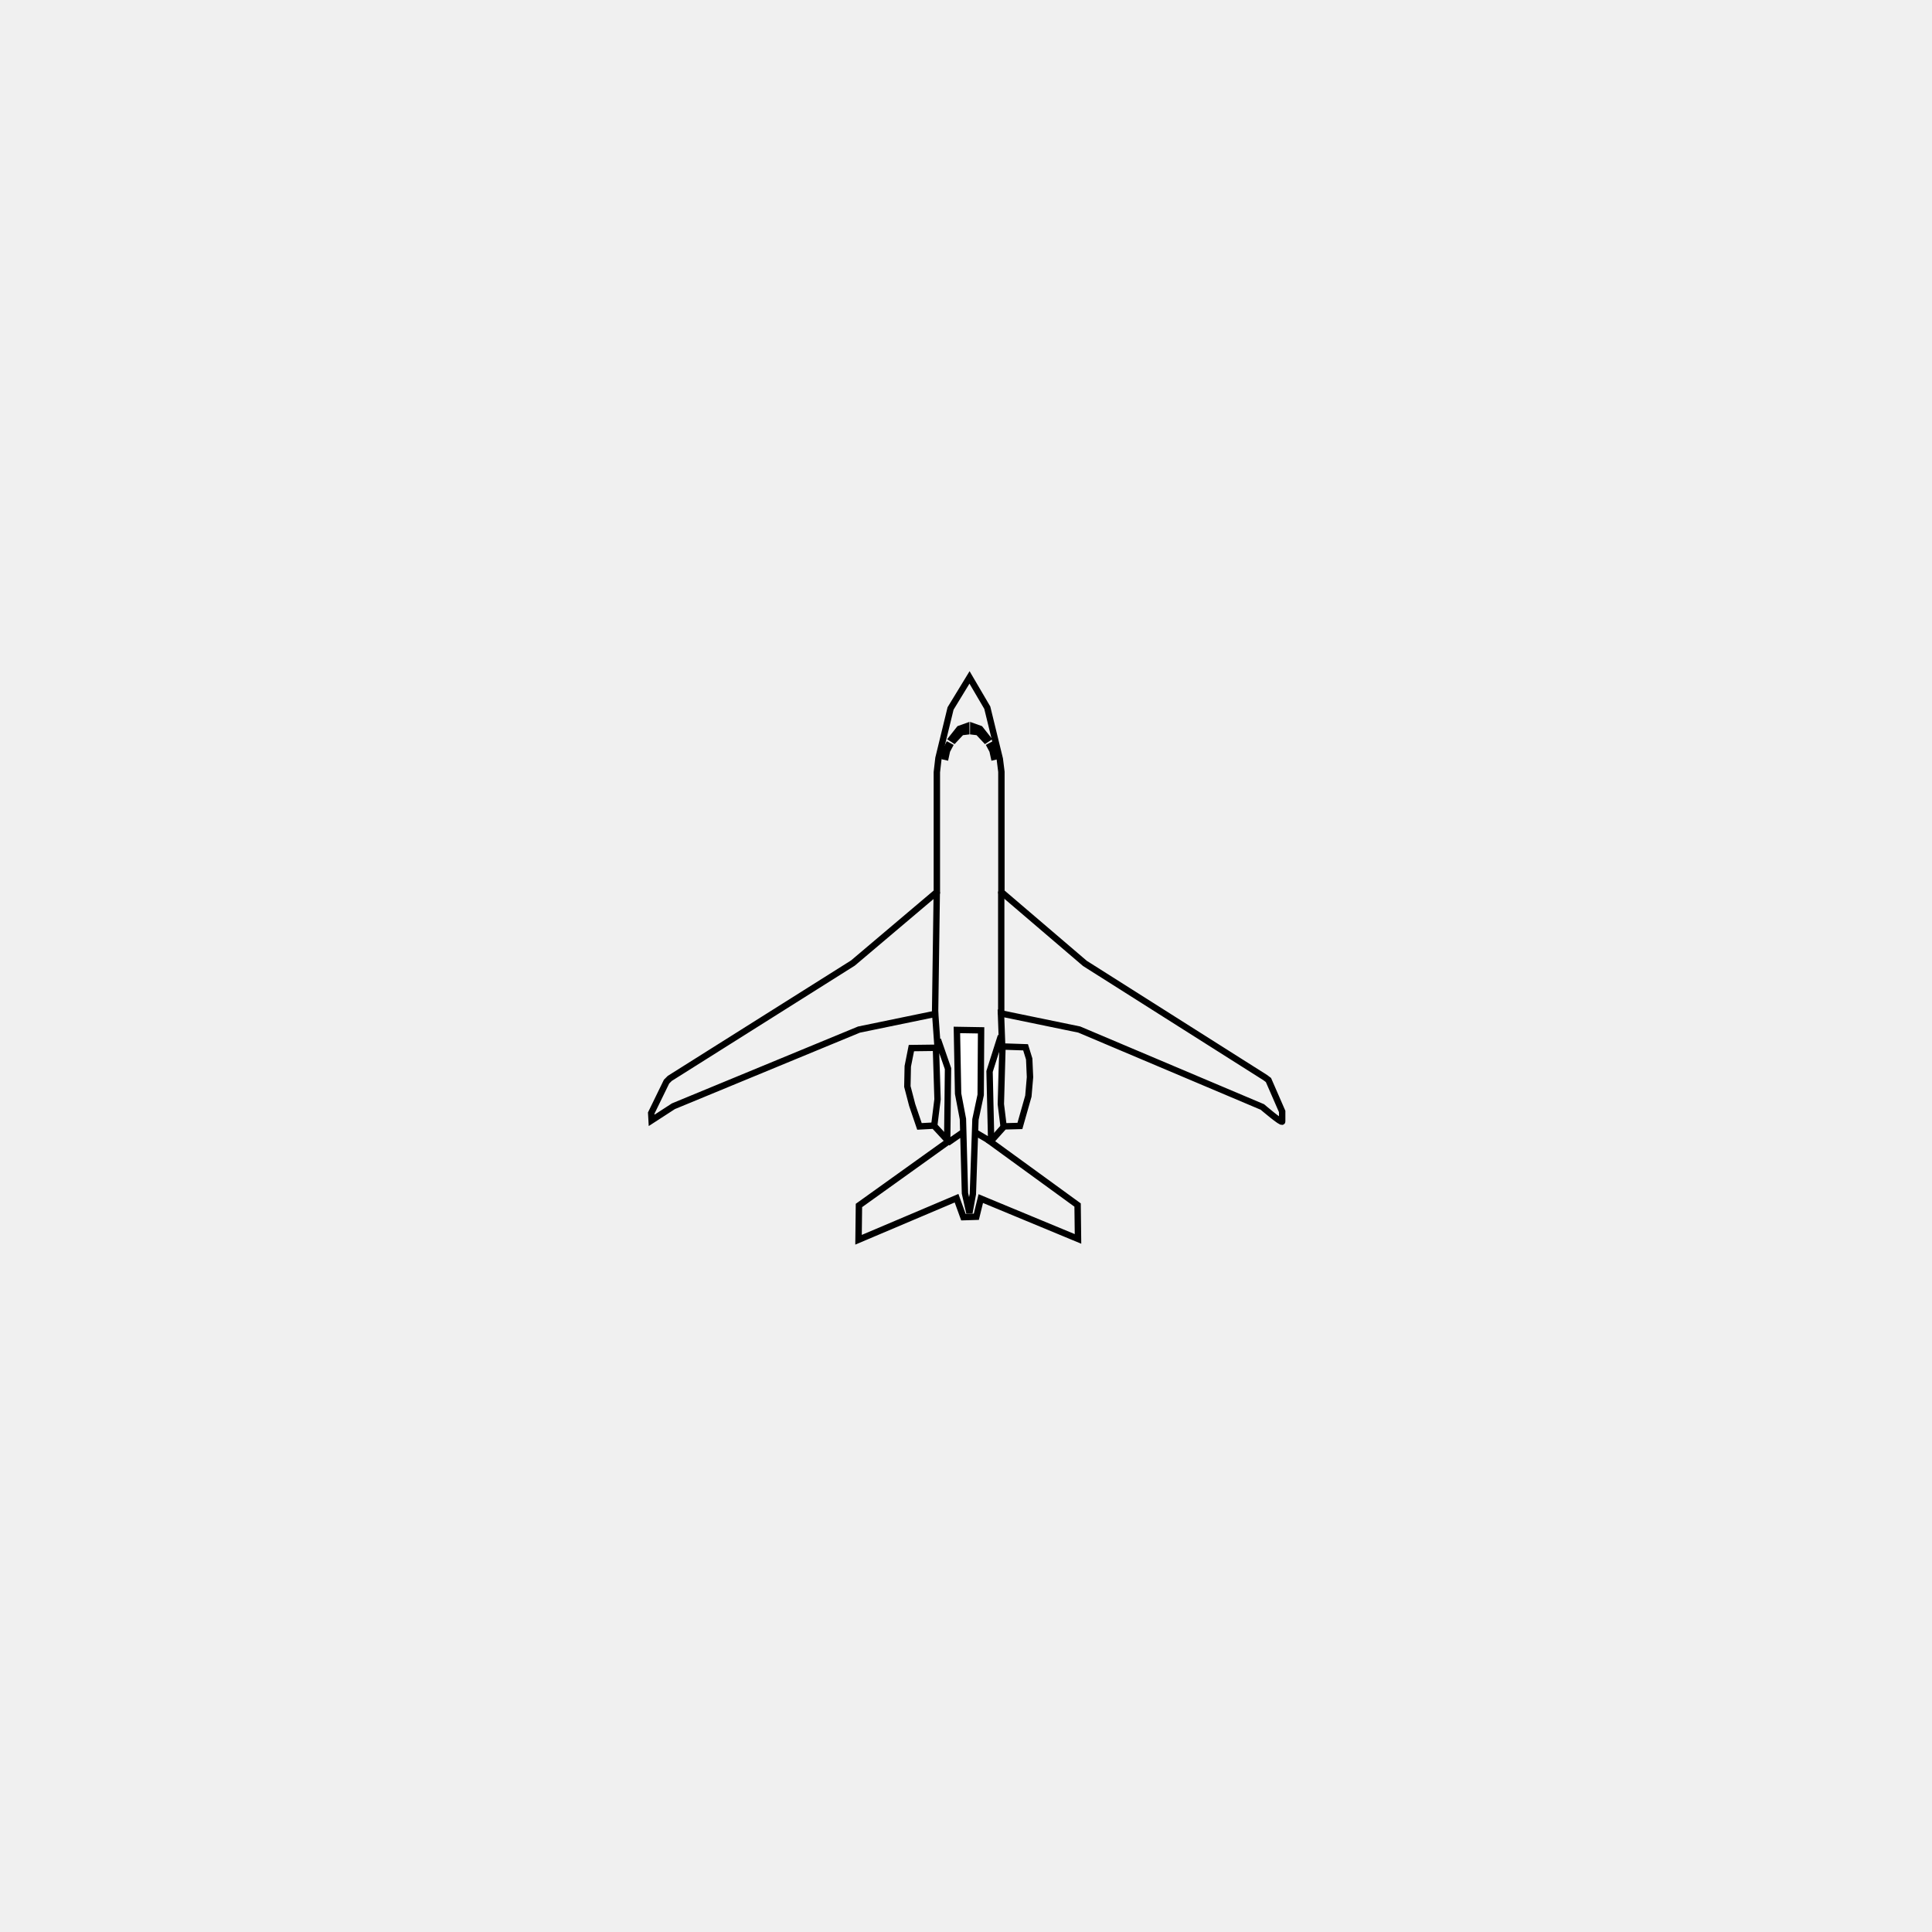
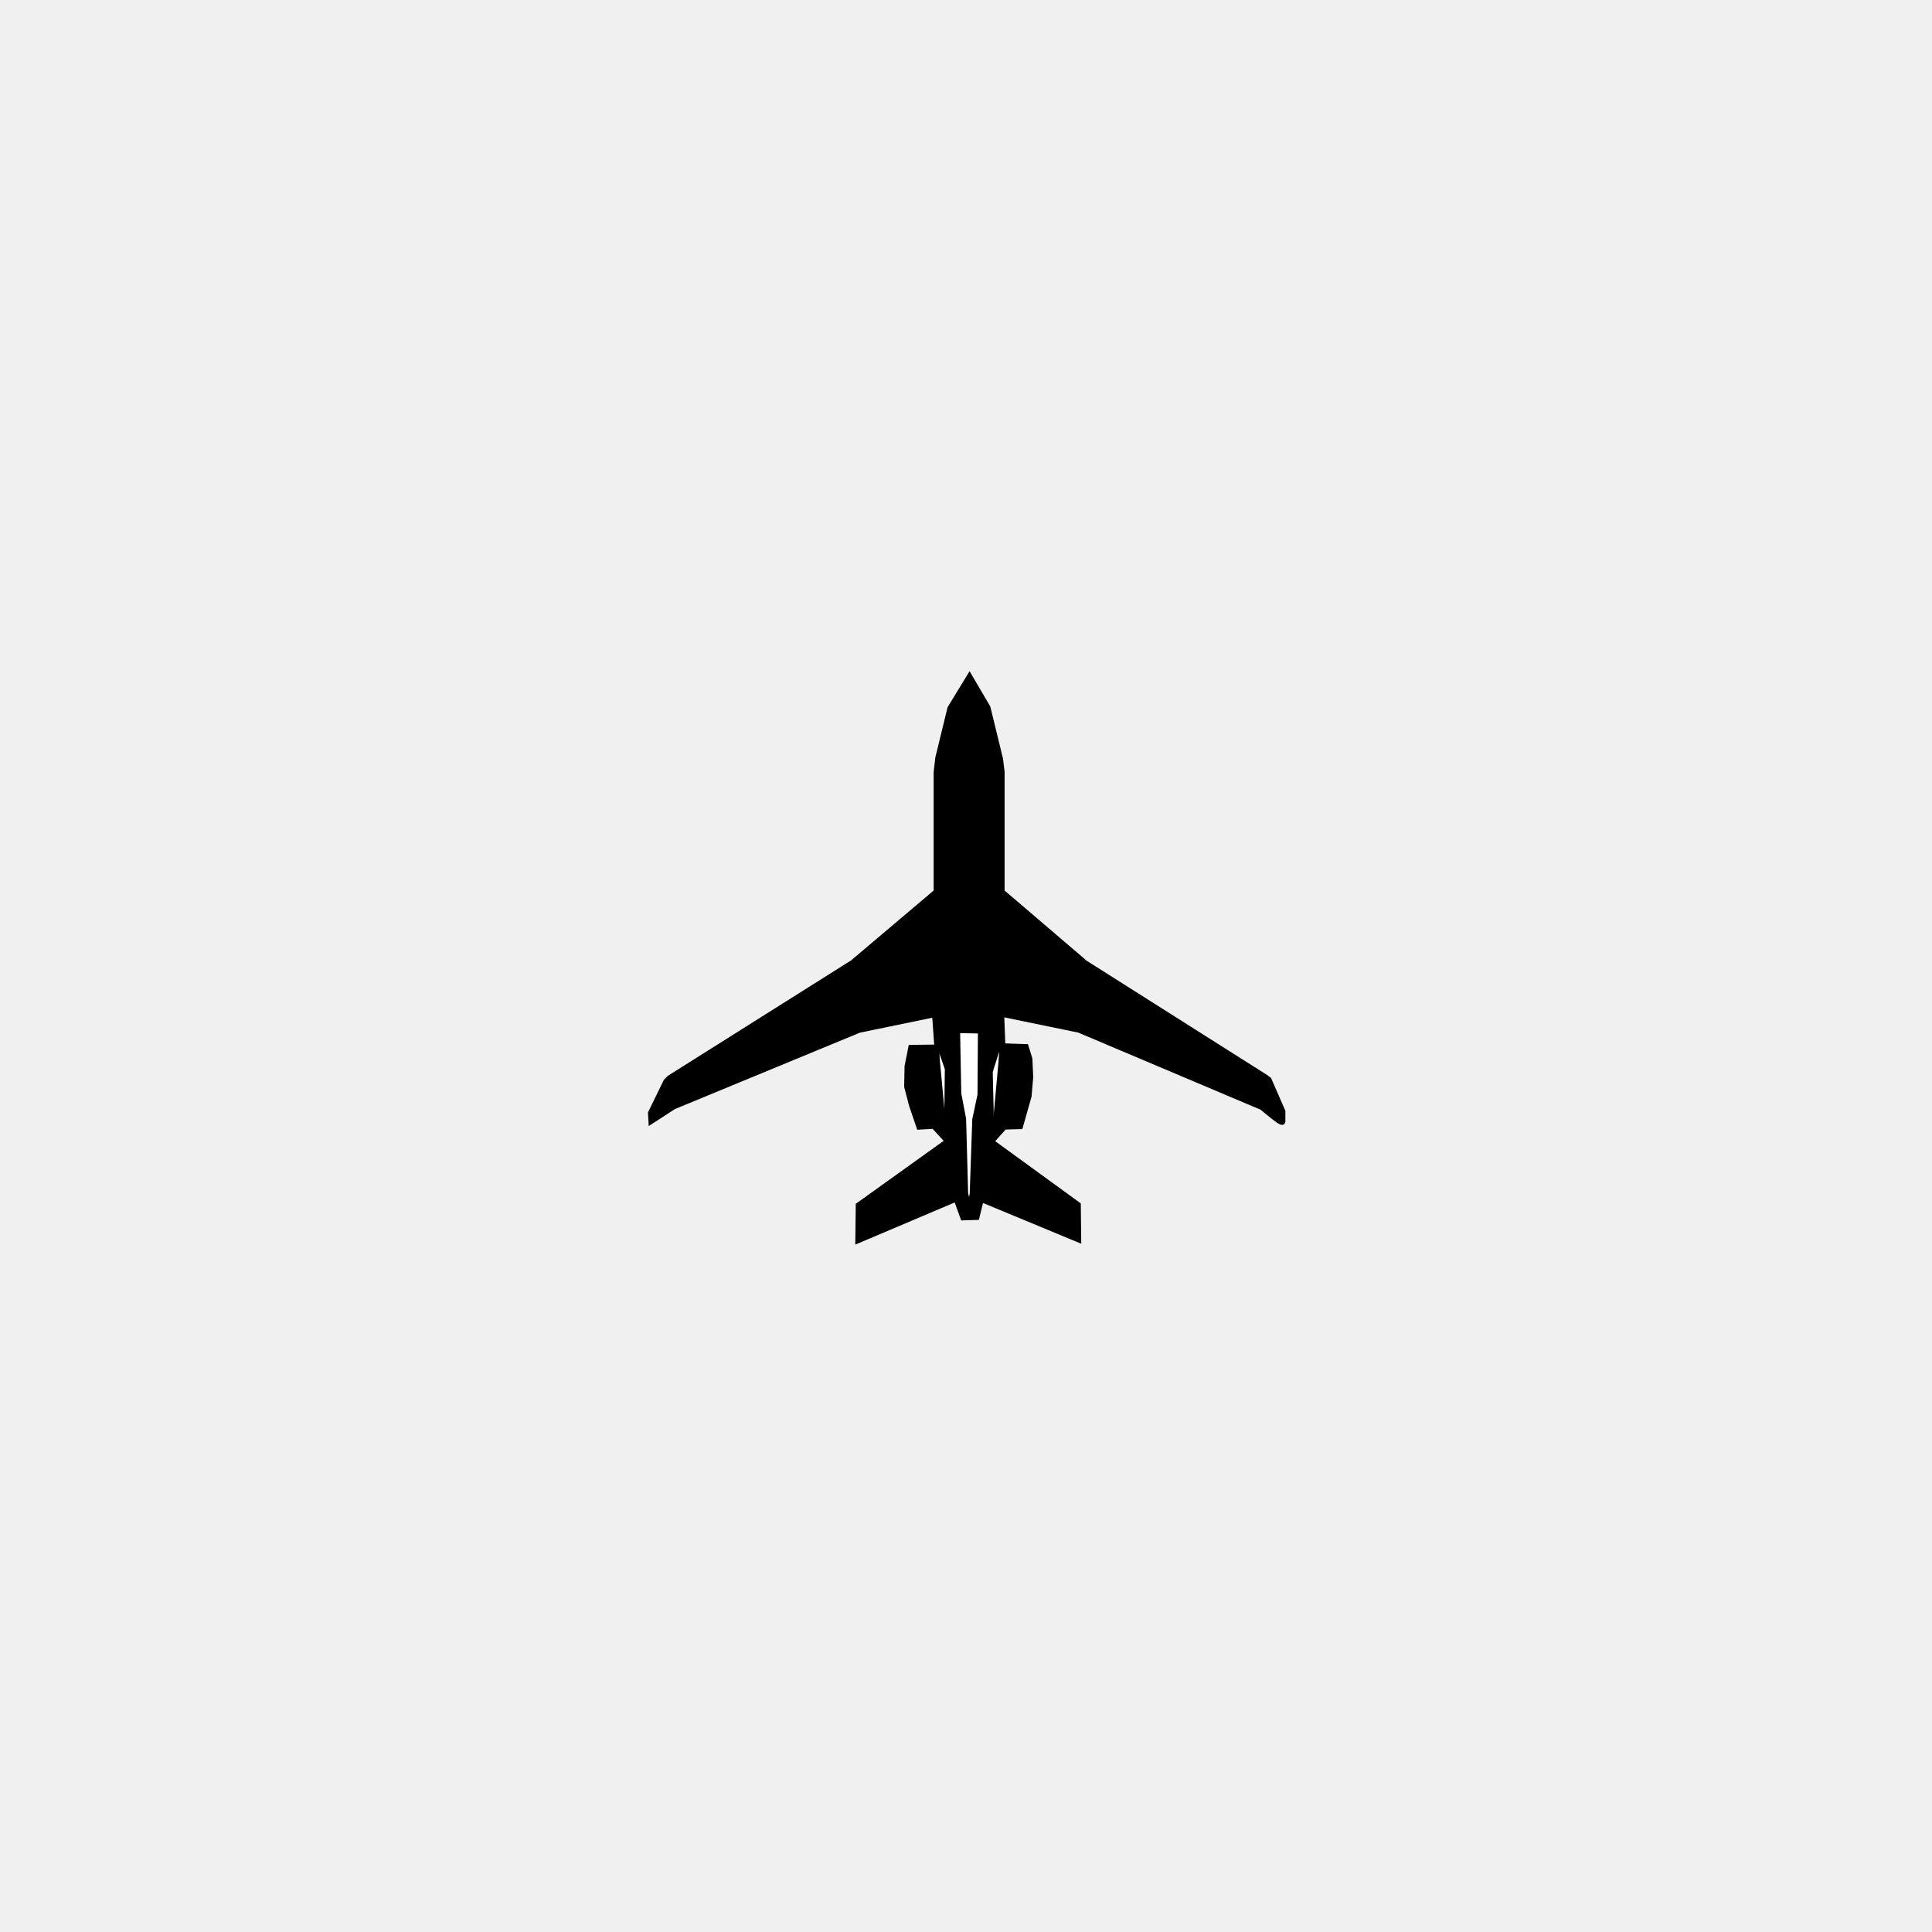
<svg xmlns="http://www.w3.org/2000/svg" width="80mm" height="80mm" viewBox="-27 -28 80 80" version="1.1" id="svg1542">
  <defs id="defs1536" />
  <g id="layer2" style="display:inline">
-     <path style="fill:none;stroke:#000000;stroke-width:0.265px;stroke-linecap:butt;stroke-linejoin:miter;stroke-opacity:1" d="m 13.146,0.05 -0.785,1.286 -0.501,2.055 -0.067,0.585 v 4.961 l -3.475,2.94 -7.584,4.777 -0.134,0.134 -0.635,1.303 0.017,0.301 0.902,-0.585 7.684,-3.174 3.157,-0.651 0.1,1.403 -1.086,0.014 -0.15,0.755 -0.017,0.835 0.2,0.768 0.301,0.885 0.601,-0.033 0.601,0.651 -3.708,2.656 -0.017,1.42 4.059,-1.721 0.284,0.785 0.535,-0.017 0.184,-0.752 4.026,1.67 -0.017,-1.403 -3.608,-2.623 0.568,-0.635 0.651,-0.017 0.351,-1.236 0.067,-0.785 -0.033,-0.752 -0.15,-0.484 -0.969,-0.033 -0.05,-1.37 3.241,0.668 7.584,3.207 c 0,0 0.819,0.702 0.819,0.601 V 18.024 L 25.524,16.721 25.391,16.621 17.924,11.893 14.466,8.937 V 3.959 l -0.067,-0.535 -0.518,-2.121 z" id="path1432" />
+     <path style="fill:#000000;stroke:#000000;stroke-width:0.265px;stroke-linecap:butt;stroke-linejoin:miter;stroke-opacity:1" d="m 13.146,0.05 -0.785,1.286 -0.501,2.055 -0.067,0.585 v 4.961 l -3.475,2.94 -7.584,4.777 -0.134,0.134 -0.635,1.303 0.017,0.301 0.902,-0.585 7.684,-3.174 3.157,-0.651 0.1,1.403 -1.086,0.014 -0.15,0.755 -0.017,0.835 0.2,0.768 0.301,0.885 0.601,-0.033 0.601,0.651 -3.708,2.656 -0.017,1.42 4.059,-1.721 0.284,0.785 0.535,-0.017 0.184,-0.752 4.026,1.67 -0.017,-1.403 -3.608,-2.623 0.568,-0.635 0.651,-0.017 0.351,-1.236 0.067,-0.785 -0.033,-0.752 -0.15,-0.484 -0.969,-0.033 -0.05,-1.37 3.241,0.668 7.584,3.207 c 0,0 0.819,0.702 0.819,0.601 V 18.024 L 25.524,16.721 25.391,16.621 17.924,11.893 14.466,8.937 V 3.959 l -0.067,-0.535 -0.518,-2.121 z" id="path1432" />
  </g>
  <g id="layer5">
    <path id="path6784" style="fill:#ffffff;stroke:#000000;stroke-width:0.263" d="m 14.009,19.257 -0.651,-0.384 m -1.119,0.451 0.651,-0.451 m 0.251,3.358 -0.184,-0.819 -0.084,-3.074 -0.2,-1.052 -0.05,-2.639 1.002,0.017 -0.017,2.673 -0.217,1.019 -0.107,3.089 z m 0.902,-2.957 -0.067,-2.907 0.468,-1.47 m -2.222,4.276 0.033,-2.923 -0.418,-1.203 m 2.723,3.625 -0.117,-0.952 0.067,-2.355 m -2.823,3.224 0.134,-1.069 -0.067,-2.138 m 2.705,-6.469 5e-6,5.091 m -2.669,-5.067 -0.071,5.091 m 2.181,-11.449 -0.096,0.063 -0.304,-0.325 -0.201,-0.024 0.001,-0.215 0.285,0.102 z m 0.287,0.755 -0.034,0.008 -0.056,-0.259 -0.098,-0.184 0.052,-0.028 0.097,0.189 z m -1.776,-0.755 0.096,0.063 0.304,-0.325 0.201,-0.024 -0.001,-0.215 -0.285,0.102 z m -0.287,0.755 0.034,0.008 0.056,-0.259 0.098,-0.184 -0.052,-0.028 -0.097,0.189 z" />
  </g>
</svg>
